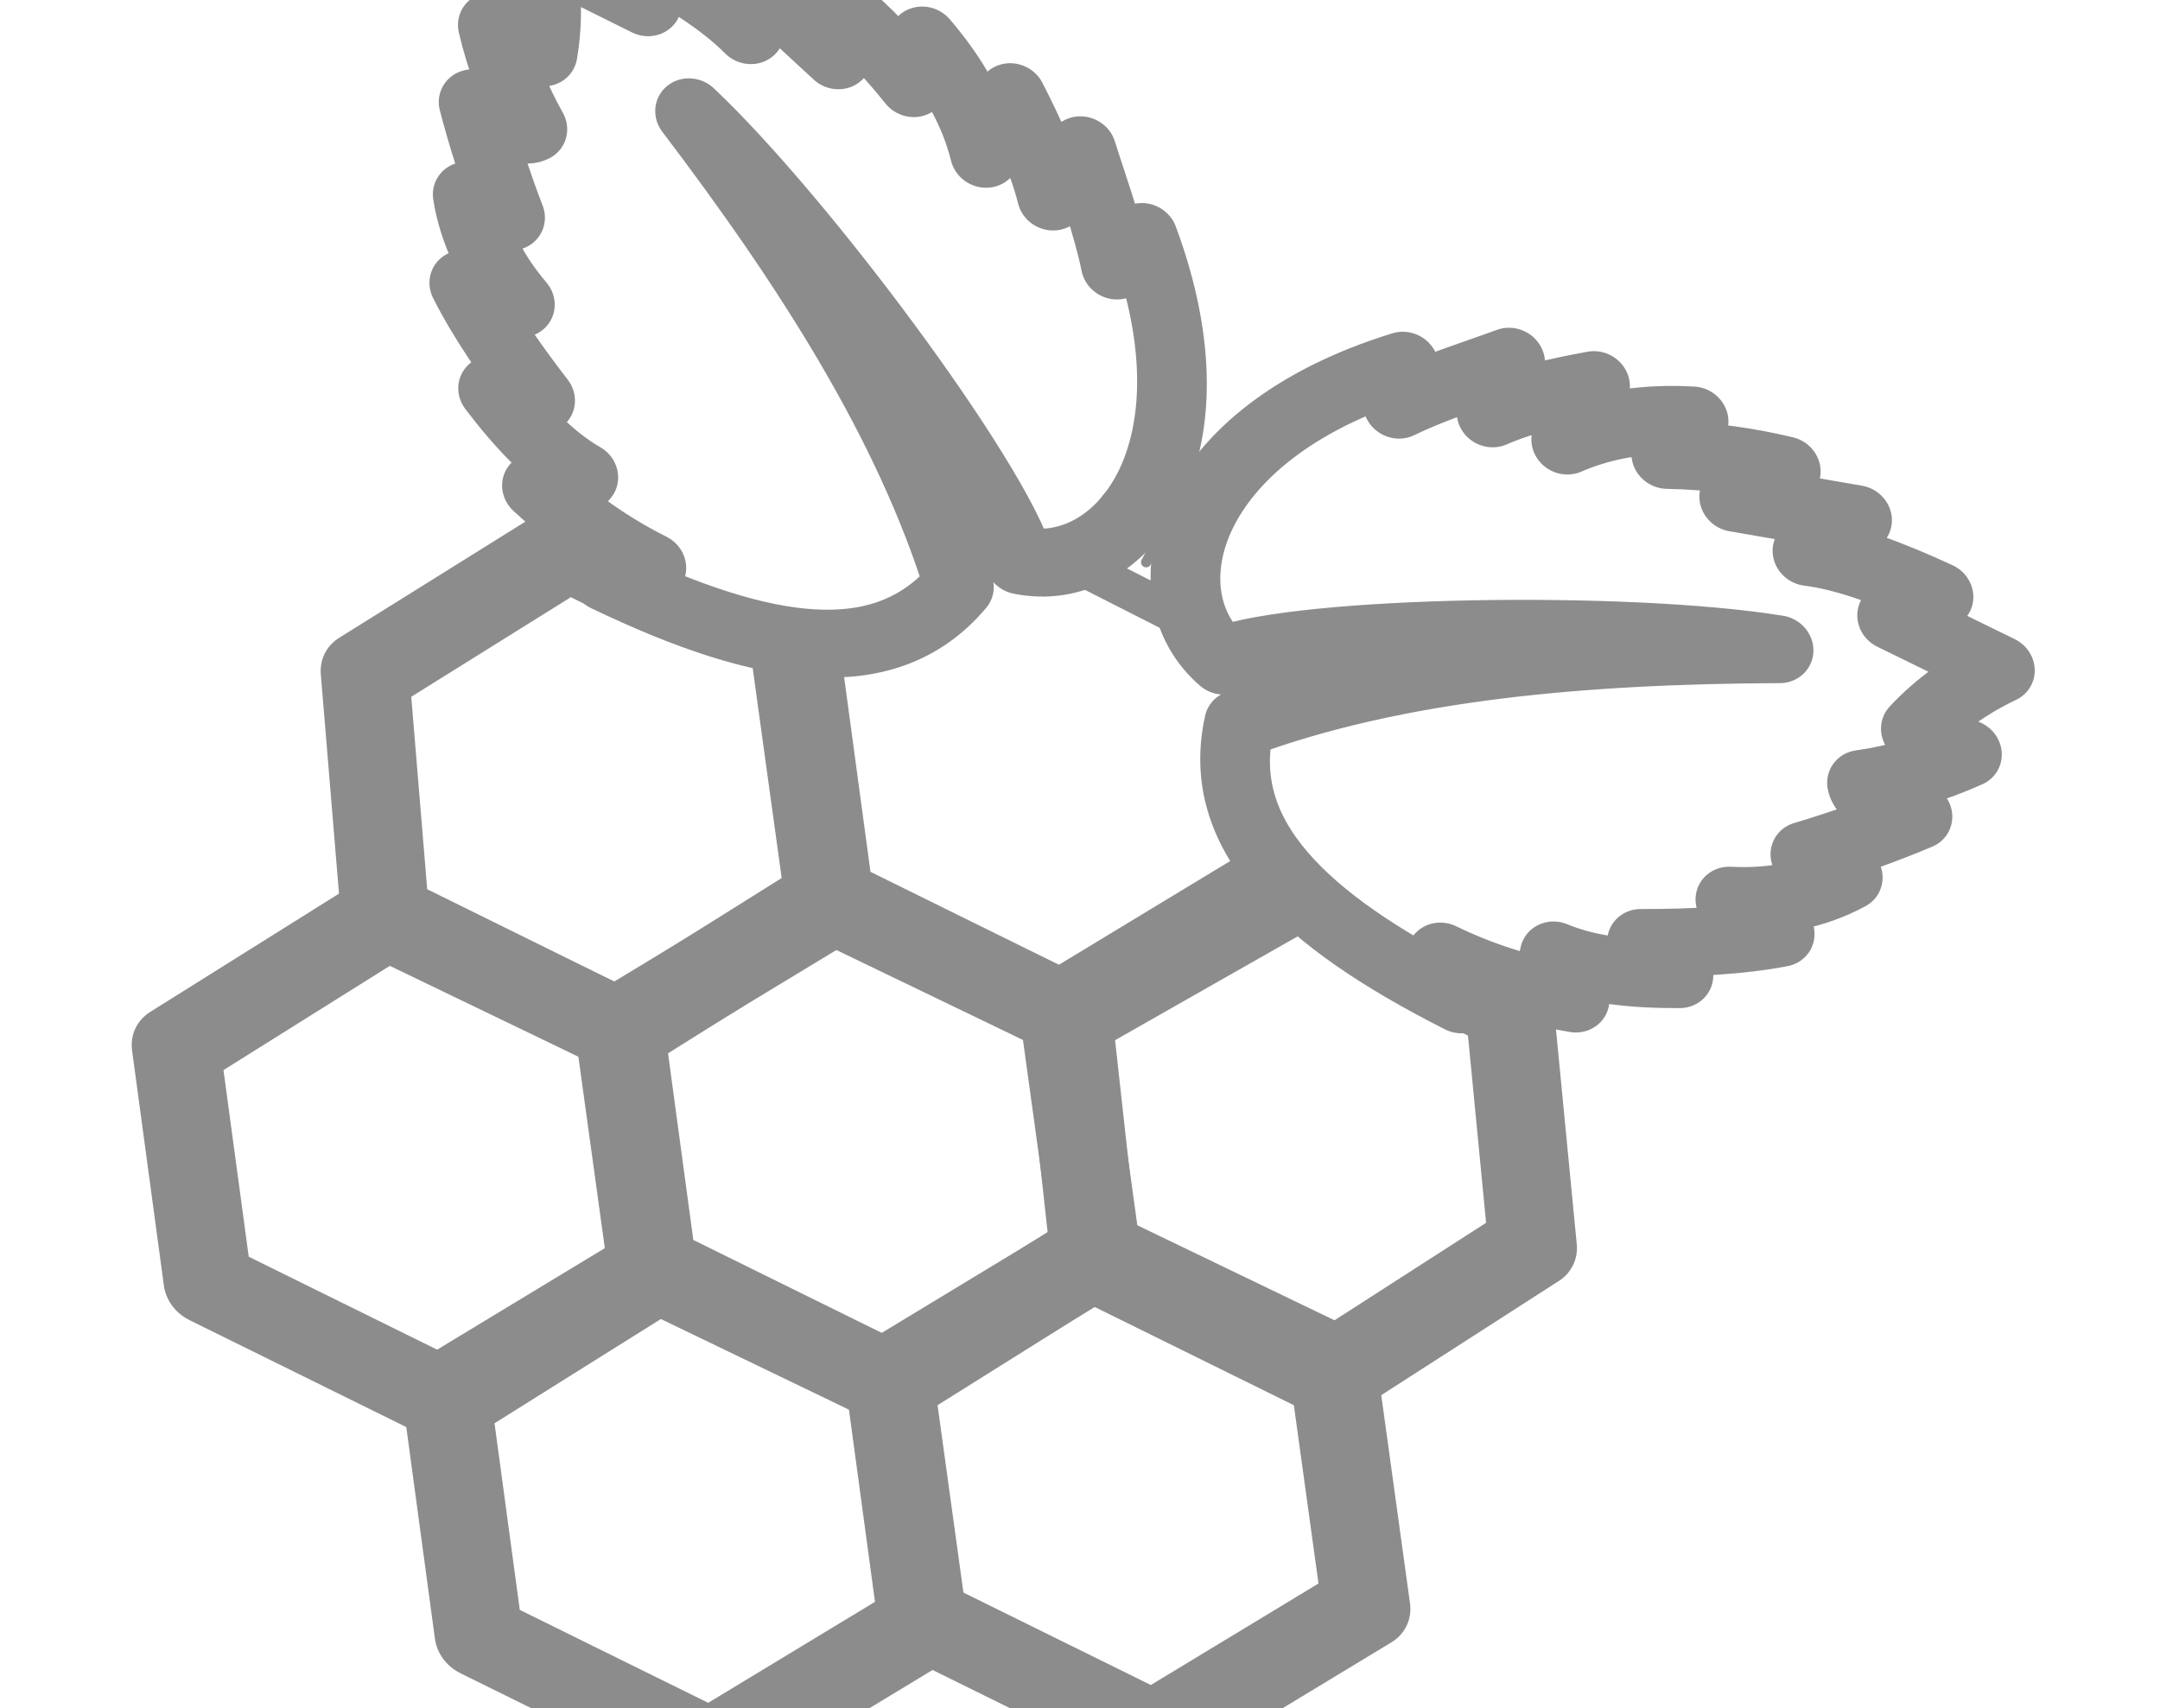
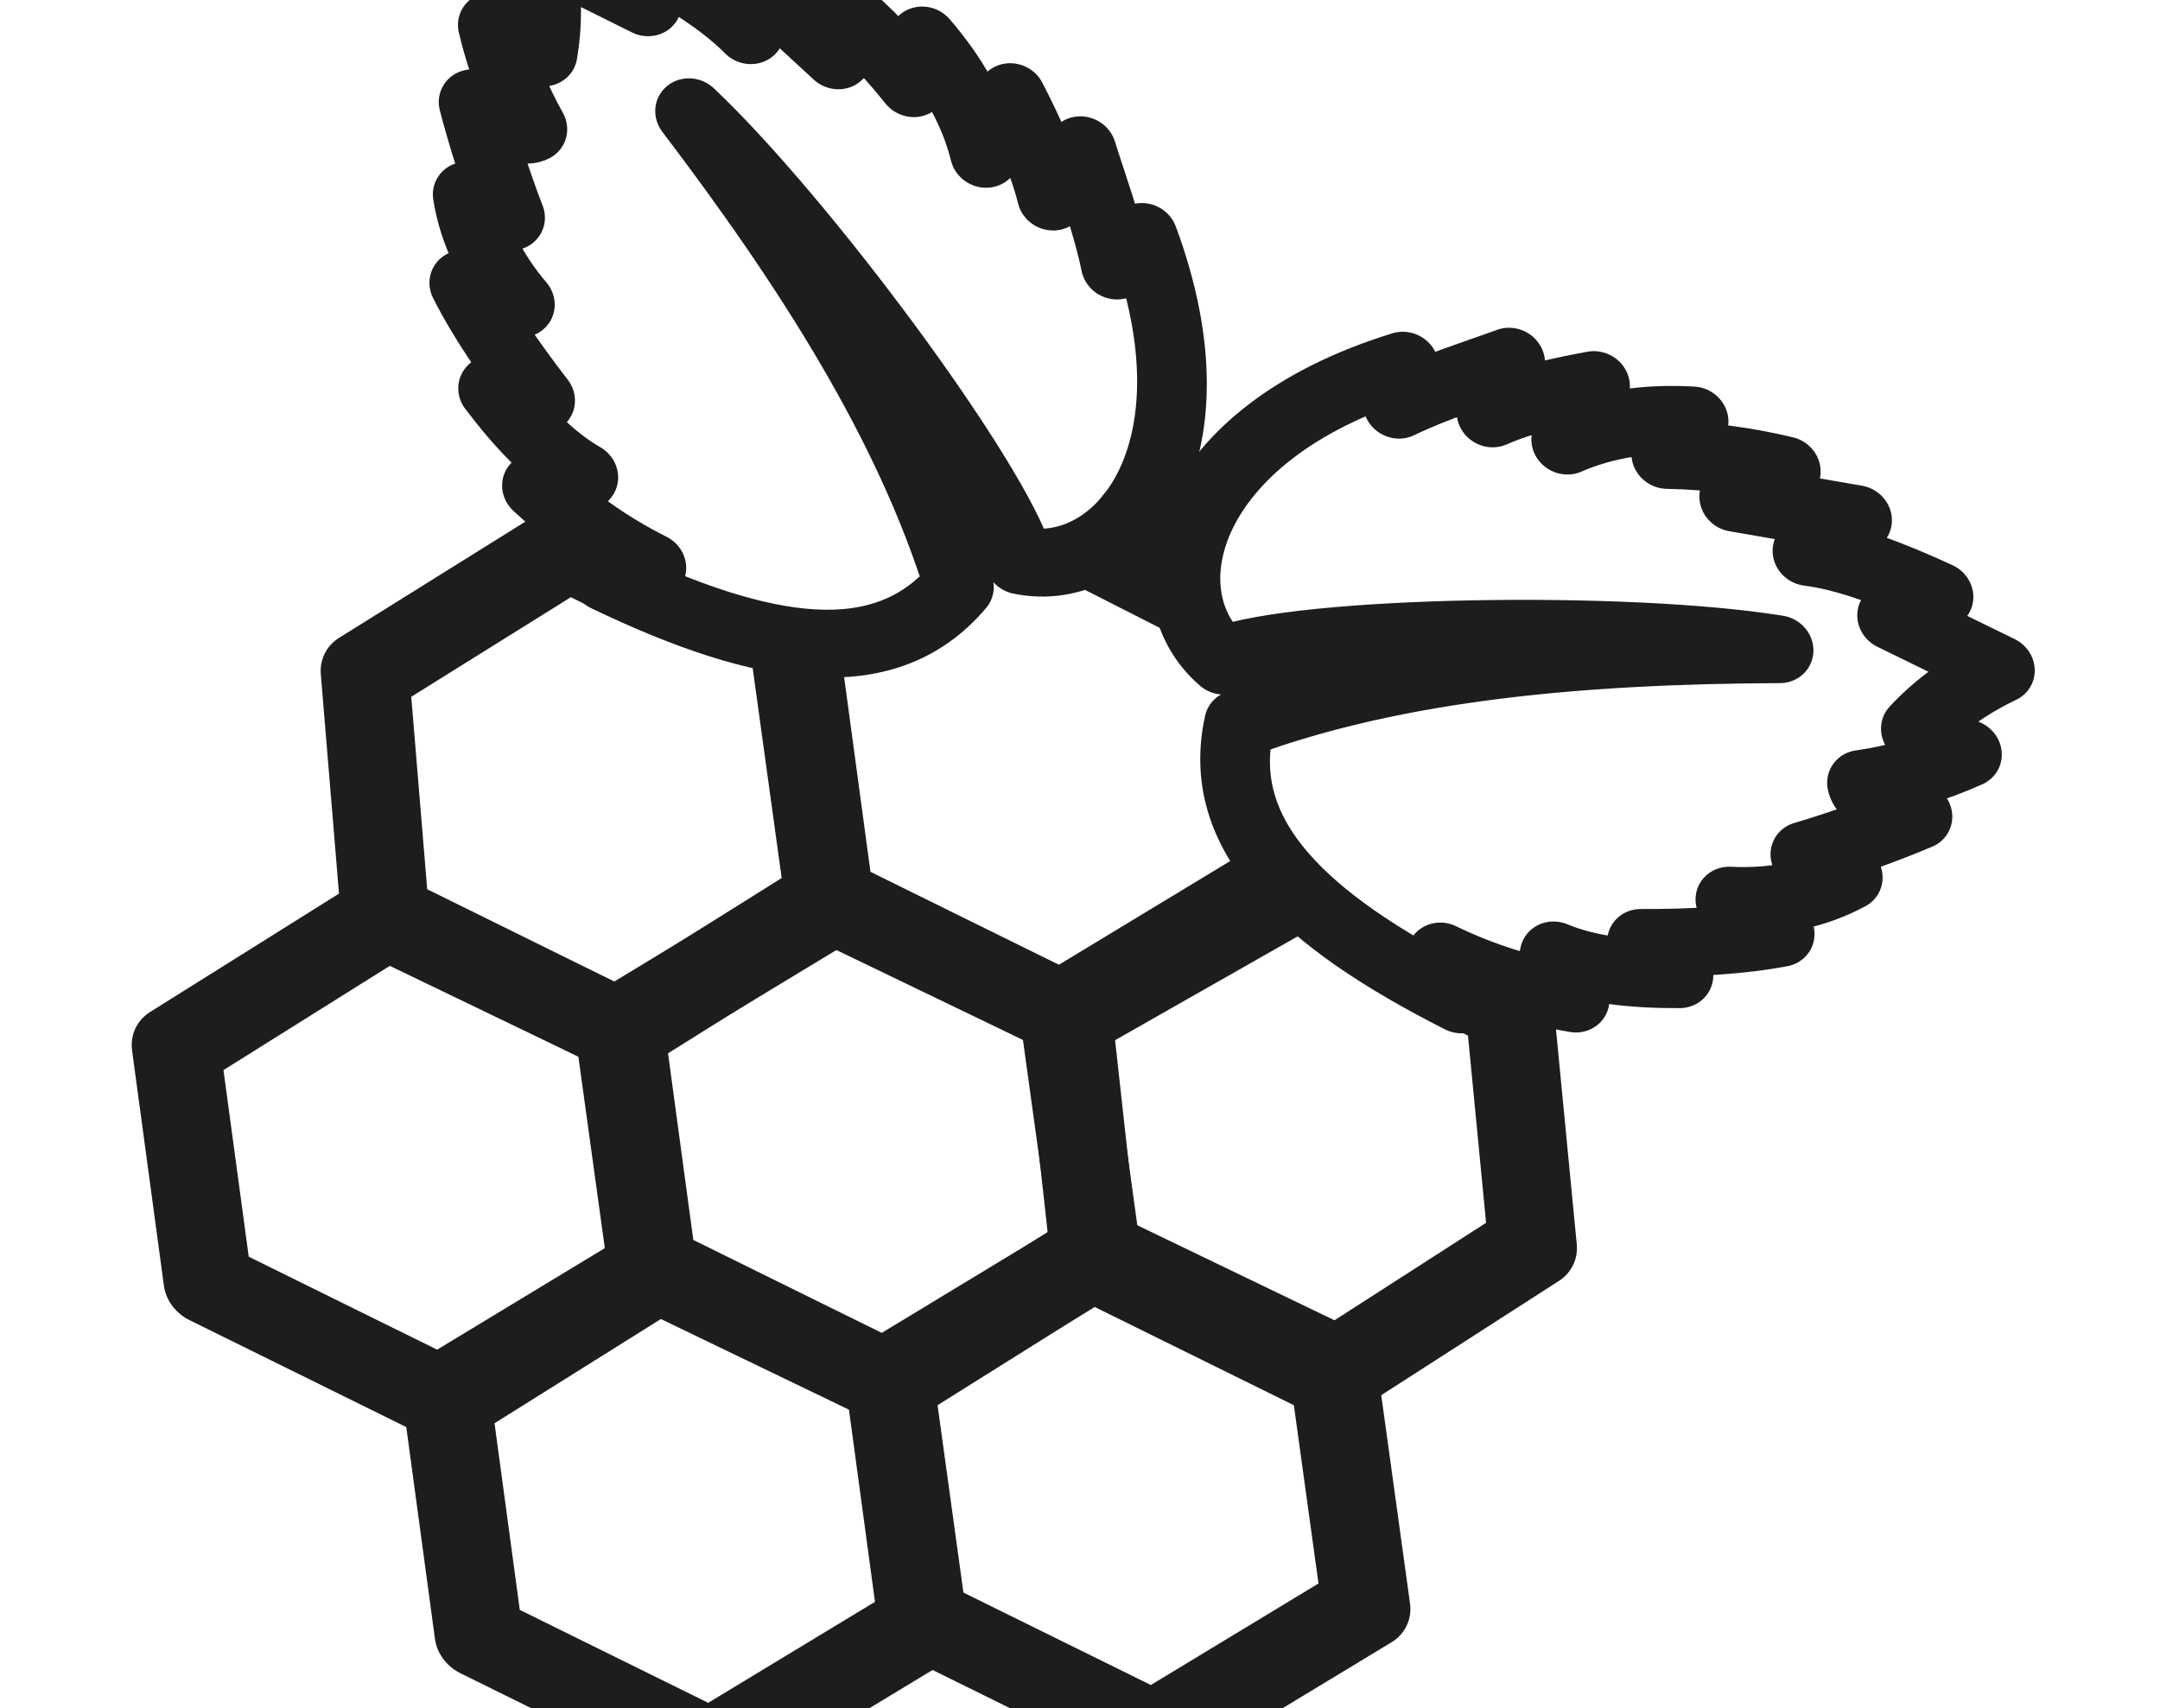
<svg xmlns="http://www.w3.org/2000/svg" width="100%" height="100%" viewBox="0 0 210 166" version="1.1" xml:space="preserve" style="fill-rule:evenodd;clip-rule:evenodd;stroke-linecap:round;stroke-linejoin:round;stroke-miterlimit:1.5;">
  <g transform="matrix(0.446669,0.220349,-0.216463,0.438792,47.9964,-30.2148)">
    <g transform="matrix(-1,0,0,1,383.386,-4.08764)">
-       <path d="M161.179,111.269L125.95,86.671" style="fill:none;stroke:rgb(140,140,140);stroke-width:17.07px;" />
+       <path d="M161.179,111.269L125.95,86.671" style="fill:none;stroke:rgb(29,29,29);stroke-width:17.07px;" />
    </g>
    <g transform="matrix(1,0,0,1,-2.14355,-3.09021)">
-       <path d="M161.179,111.269L125.95,86.671" style="fill:none;stroke:rgb(140,140,140);stroke-width:17.07px;" />
+       <path d="M161.179,111.269L125.95,86.671" style="fill:none;stroke:rgb(29,29,29);stroke-width:17.07px;" />
    </g>
    <g transform="matrix(0.787056,0,0,0.739016,39.8877,87.5411)">
-       <path d="M123.804,78.147L123.367,80.152L157.166,134.231L124.333,190L59.632,190L28.729,134.231L59.632,80.152L71.859,80.152" style="fill:none;stroke:rgb(140,140,140);stroke-width:22.34px;" />
+       <path d="M123.804,78.147L123.367,80.152L157.166,134.231L124.333,190L59.632,190L28.729,134.231L59.632,80.152L71.859,80.152" style="fill:none;stroke:rgb(29,29,29);stroke-width:22.34px;" />
    </g>
    <g transform="matrix(-0.787056,0,0,0.739016,338.874,86.8001)">
-       <path d="M123.804,78.147L123.367,80.152L157.166,134.231L124.333,190L59.632,190L28.729,134.231L59.632,80.152L71.859,80.152" style="fill:none;stroke:rgb(140,140,140);stroke-width:22.34px;" />
+       <path d="M123.804,78.147L123.367,80.152L157.166,134.231L124.333,190L59.632,190L28.729,134.231L59.632,80.152L71.859,80.152" style="fill:none;stroke:rgb(29,29,29);stroke-width:22.34px;" />
    </g>
    <g transform="matrix(0.787056,0,0,0.739016,116.273,45.4693)">
-       <path d="M79.051,80.152L107.321,80.51" style="fill:none;stroke:rgb(140,140,140);stroke-width:10.26px;" />
+       <path d="M79.051,80.152L107.321,80.51" style="fill:none;stroke:rgb(29,29,29);stroke-width:10.26px;" />
      <g transform="matrix(2.551,0,0,2.7656,-119.481,-37.1812)">
-         <path d="M83.366,39.252L83.5,35.626" style="fill:none;stroke:rgb(140,140,140);stroke-width:1px;" />
+         <path d="M83.366,39.252L83.5,35.626" style="fill:none;stroke:rgb(29,29,29);stroke-width:1px;" />
      </g>
-       <path d="M157.166,134.231L124.333,190L59.632,190L26.752,137.082" style="fill:none;stroke:rgb(140,140,140);stroke-width:22.34px;" />
+       <path d="M157.166,134.231L124.333,190L59.632,190L26.752,137.082" style="fill:none;stroke:rgb(29,29,29);stroke-width:22.34px;" />
    </g>
    <g transform="matrix(0.787056,0,0,0.739016,117.051,126.648)">
-       <path d="M26.752,137.082L58.774,80.801L123.367,80.152L157.166,134.231L124.333,190L59.632,190L26.752,137.082Z" style="fill:none;stroke:rgb(140,140,140);stroke-width:22.34px;" />
+       <path d="M26.752,137.082L58.774,80.801L123.367,80.152L157.166,134.231L124.333,190L59.632,190L26.752,137.082Z" style="fill:none;stroke:rgb(29,29,29);stroke-width:22.34px;" />
    </g>
    <g transform="matrix(0.787056,0,0,0.739016,194.572,165.746)">
-       <path d="M26.752,137.082L58.774,80.801L123.367,80.152L157.166,134.231L124.333,190L59.632,190L26.752,137.082Z" style="fill:none;stroke:rgb(140,140,140);stroke-width:22.34px;" />
+       <path d="M26.752,137.082L58.774,80.801L123.367,80.152L157.166,134.231L124.333,190L59.632,190L26.752,137.082Z" style="fill:none;stroke:rgb(29,29,29);stroke-width:22.34px;" />
    </g>
    <g transform="matrix(0.787056,0,0,0.739016,40.6747,168.72)">
-       <path d="M26.752,137.082L58.774,80.801L123.367,80.152L157.166,134.231L124.333,190L59.632,190L26.752,137.082Z" style="fill:none;stroke:rgb(140,140,140);stroke-width:22.34px;" />
+       <path d="M26.752,137.082L58.774,80.801L123.367,80.152L157.166,134.231L124.333,190L59.632,190L26.752,137.082Z" style="fill:none;stroke:rgb(29,29,29);stroke-width:22.34px;" />
    </g>
    <g transform="matrix(0.787056,0,0,0.739016,118.625,207.832)">
-       <path d="M26.752,137.082L58.774,80.801L123.367,80.152L157.166,134.231L124.333,190L59.632,190L26.752,137.082Z" style="fill:none;stroke:rgb(140,140,140);stroke-width:22.34px;" />
+       <path d="M26.752,137.082L58.774,80.801L123.367,80.152L157.166,134.231L124.333,190L59.632,190L26.752,137.082Z" style="fill:none;stroke:rgb(29,29,29);stroke-width:22.34px;" />
    </g>
  </g>
  <g transform="matrix(0.482809,0.238177,-0.227847,0.461869,59.7744,-59.1024)">
-     <path d="M93.309,201.52C125.217,201.168 146.199,194.238 151.104,173.363C130.247,150.361 101.392,132.157 69.727,115.639C96.233,124.155 148.119,152.015 158.862,164.017C176.804,159.182 183.545,129.026 153.05,98.92C152.892,101.569 152.159,103.93 150.92,106.038C146.543,100.136 140.545,94.174 136.167,89.372L135.064,99.693C131.189,94.889 126.048,90.508 120.551,86.244L120.791,98.058C115.858,91.964 109.402,87.395 101.769,84.002C103.461,86.982 104.999,89.152 103.442,92.132C95.969,88.443 89.253,86.265 82.861,84.737L89.003,93.715L67.41,87.054L72.817,96.768C66.118,94.357 57.496,93.484 48.096,93.235C49.492,95.7 51.47,98.165 53.946,100.63L32.277,100.555C36.234,105.798 39.256,111.507 41.053,117.829L30.897,117.537C35.2,123.01 40.065,127.642 45.448,131.495C43.737,133.992 37.832,132.41 33.95,132.193C38.05,137.165 43.725,143.353 48.906,148.326L40.37,148.326C44.428,154.322 50.143,158.937 57.441,162.232L46.881,163.575C52.836,168.281 60.268,172.618 68.385,176.783L59.976,179.026C67.089,182.736 74.405,185.712 81.518,186.181C80.933,189.657 78.13,190.509 74.843,191.823C83.715,194.566 91.974,195.776 99.767,195.82L93.309,201.52Z" style="fill:none;stroke:rgb(140,140,140);stroke-width:12.69px;" />
+     <path d="M93.309,201.52C125.217,201.168 146.199,194.238 151.104,173.363C130.247,150.361 101.392,132.157 69.727,115.639C96.233,124.155 148.119,152.015 158.862,164.017C176.804,159.182 183.545,129.026 153.05,98.92C152.892,101.569 152.159,103.93 150.92,106.038C146.543,100.136 140.545,94.174 136.167,89.372L135.064,99.693C131.189,94.889 126.048,90.508 120.551,86.244L120.791,98.058C115.858,91.964 109.402,87.395 101.769,84.002C103.461,86.982 104.999,89.152 103.442,92.132C95.969,88.443 89.253,86.265 82.861,84.737L89.003,93.715L67.41,87.054L72.817,96.768C66.118,94.357 57.496,93.484 48.096,93.235C49.492,95.7 51.47,98.165 53.946,100.63L32.277,100.555C36.234,105.798 39.256,111.507 41.053,117.829L30.897,117.537C35.2,123.01 40.065,127.642 45.448,131.495C43.737,133.992 37.832,132.41 33.95,132.193C38.05,137.165 43.725,143.353 48.906,148.326L40.37,148.326C44.428,154.322 50.143,158.937 57.441,162.232L46.881,163.575C52.836,168.281 60.268,172.618 68.385,176.783L59.976,179.026C67.089,182.736 74.405,185.712 81.518,186.181C80.933,189.657 78.13,190.509 74.843,191.823C83.715,194.566 91.974,195.776 99.767,195.82L93.309,201.52Z" style="fill:none;stroke:rgb(29,29,29);stroke-width:12.69px;" />
    <g transform="matrix(1.85749,0,0,1.9417,24.6899,77.5135)">
-       <path d="M77.074,36.692L77.074,36.864C77.074,40.176 79.763,42.864 83.074,42.864C86.386,42.864 89.074,40.176 89.074,36.864L89.074,36.692C89.074,33.38 86.386,30.692 83.074,30.692C79.763,30.692 77.074,33.38 77.074,36.692Z" style="fill:none;stroke:rgb(140,140,140);stroke-width:1px;stroke-linecap:butt;stroke-miterlimit:2;" />
+       <path d="M77.074,36.692L77.074,36.864C77.074,40.176 79.763,42.864 83.074,42.864C86.386,42.864 89.074,40.176 89.074,36.864L89.074,36.692C89.074,33.38 86.386,30.692 83.074,30.692C79.763,30.692 77.074,33.38 77.074,36.692Z" style="fill:none;stroke:rgb(29,29,29);stroke-width:1px;stroke-linecap:butt;stroke-miterlimit:2;" />
+     </g>
+     <g transform="matrix(1.66582,-0.859031,0.821774,1.74134,-51.0045,154.266)">
+       <path d="M108.359,47.982C109.325,47.316 110.495,46.927 111.755,46.927C115.067,46.927 117.755,49.615 117.755,52.927C117.755,55.552 116.551,56.836 115.437,57.71C114.557,58.401 113.292,59.005 111.638,59.005C108.327,59.005 105.638,56.317 105.638,53.005C105.638,50.904 106.721,49.053 108.359,47.982ZM107.285,48.928C106.51,49.712 105.837,50.816 105.765,52.592C105.842,51.188 106.403,49.911 107.285,48.928ZM110.791,47.065L110.783,47.067L110.846,47.059L110.791,47.065ZM111.065,47.032L111.051,47.034L111.22,47.021L111.065,47.032ZM111.339,47.013L111.638,47.005C111.537,47.005 111.437,47.008 111.339,47.013Z" style="fill:rgb(29,29,29);" />
    </g>
  </g>
  <g transform="matrix(-0.482809,-0.238177,-0.227847,0.461869,232.93,26.3184)">
-     <path d="M93.309,201.52C125.217,201.168 146.199,194.238 151.104,173.363C130.247,150.361 101.392,132.157 69.727,115.639C96.233,124.155 148.119,152.015 158.862,164.017C176.804,159.182 183.545,129.026 153.05,98.92C152.892,101.569 152.159,103.93 150.92,106.038C146.543,100.136 140.545,94.174 136.167,89.372L135.064,99.693C131.189,94.889 126.048,90.508 120.551,86.244L120.791,98.058C115.858,91.964 109.402,87.395 101.769,84.002C103.461,86.982 104.999,89.152 103.442,92.132C95.969,88.443 89.253,86.265 82.861,84.737L89.003,93.715L67.41,87.054L72.817,96.768C66.118,94.357 57.496,93.484 48.096,93.235C49.492,95.7 51.47,98.165 53.946,100.63L32.277,100.555C36.234,105.798 39.256,111.507 41.053,117.829L30.897,117.537C35.2,123.01 40.065,127.642 45.448,131.495C43.737,133.992 37.832,132.41 33.95,132.193C38.05,137.165 43.725,143.353 48.906,148.326L40.37,148.326C44.428,154.322 50.143,158.937 57.441,162.232L46.881,163.575C52.836,168.281 60.268,172.618 68.385,176.783L59.976,179.026C67.089,182.736 74.405,185.712 81.518,186.181C80.933,189.657 78.13,190.509 74.843,191.823C83.715,194.566 91.974,195.776 99.767,195.82L93.309,201.52Z" style="fill:none;stroke:rgb(140,140,140);stroke-width:12.69px;" />
+     <path d="M93.309,201.52C125.217,201.168 146.199,194.238 151.104,173.363C130.247,150.361 101.392,132.157 69.727,115.639C96.233,124.155 148.119,152.015 158.862,164.017C176.804,159.182 183.545,129.026 153.05,98.92C152.892,101.569 152.159,103.93 150.92,106.038C146.543,100.136 140.545,94.174 136.167,89.372L135.064,99.693C131.189,94.889 126.048,90.508 120.551,86.244L120.791,98.058C115.858,91.964 109.402,87.395 101.769,84.002C103.461,86.982 104.999,89.152 103.442,92.132C95.969,88.443 89.253,86.265 82.861,84.737L89.003,93.715L67.41,87.054L72.817,96.768C66.118,94.357 57.496,93.484 48.096,93.235C49.492,95.7 51.47,98.165 53.946,100.63L32.277,100.555C36.234,105.798 39.256,111.507 41.053,117.829L30.897,117.537C35.2,123.01 40.065,127.642 45.448,131.495C43.737,133.992 37.832,132.41 33.95,132.193C38.05,137.165 43.725,143.353 48.906,148.326L40.37,148.326C44.428,154.322 50.143,158.937 57.441,162.232L46.881,163.575C52.836,168.281 60.268,172.618 68.385,176.783L59.976,179.026C67.089,182.736 74.405,185.712 81.518,186.181C80.933,189.657 78.13,190.509 74.843,191.823C83.715,194.566 91.974,195.776 99.767,195.82L93.309,201.52Z" style="fill:none;stroke:rgb(29,29,29);stroke-width:12.69px;" />
  </g>
</svg>
